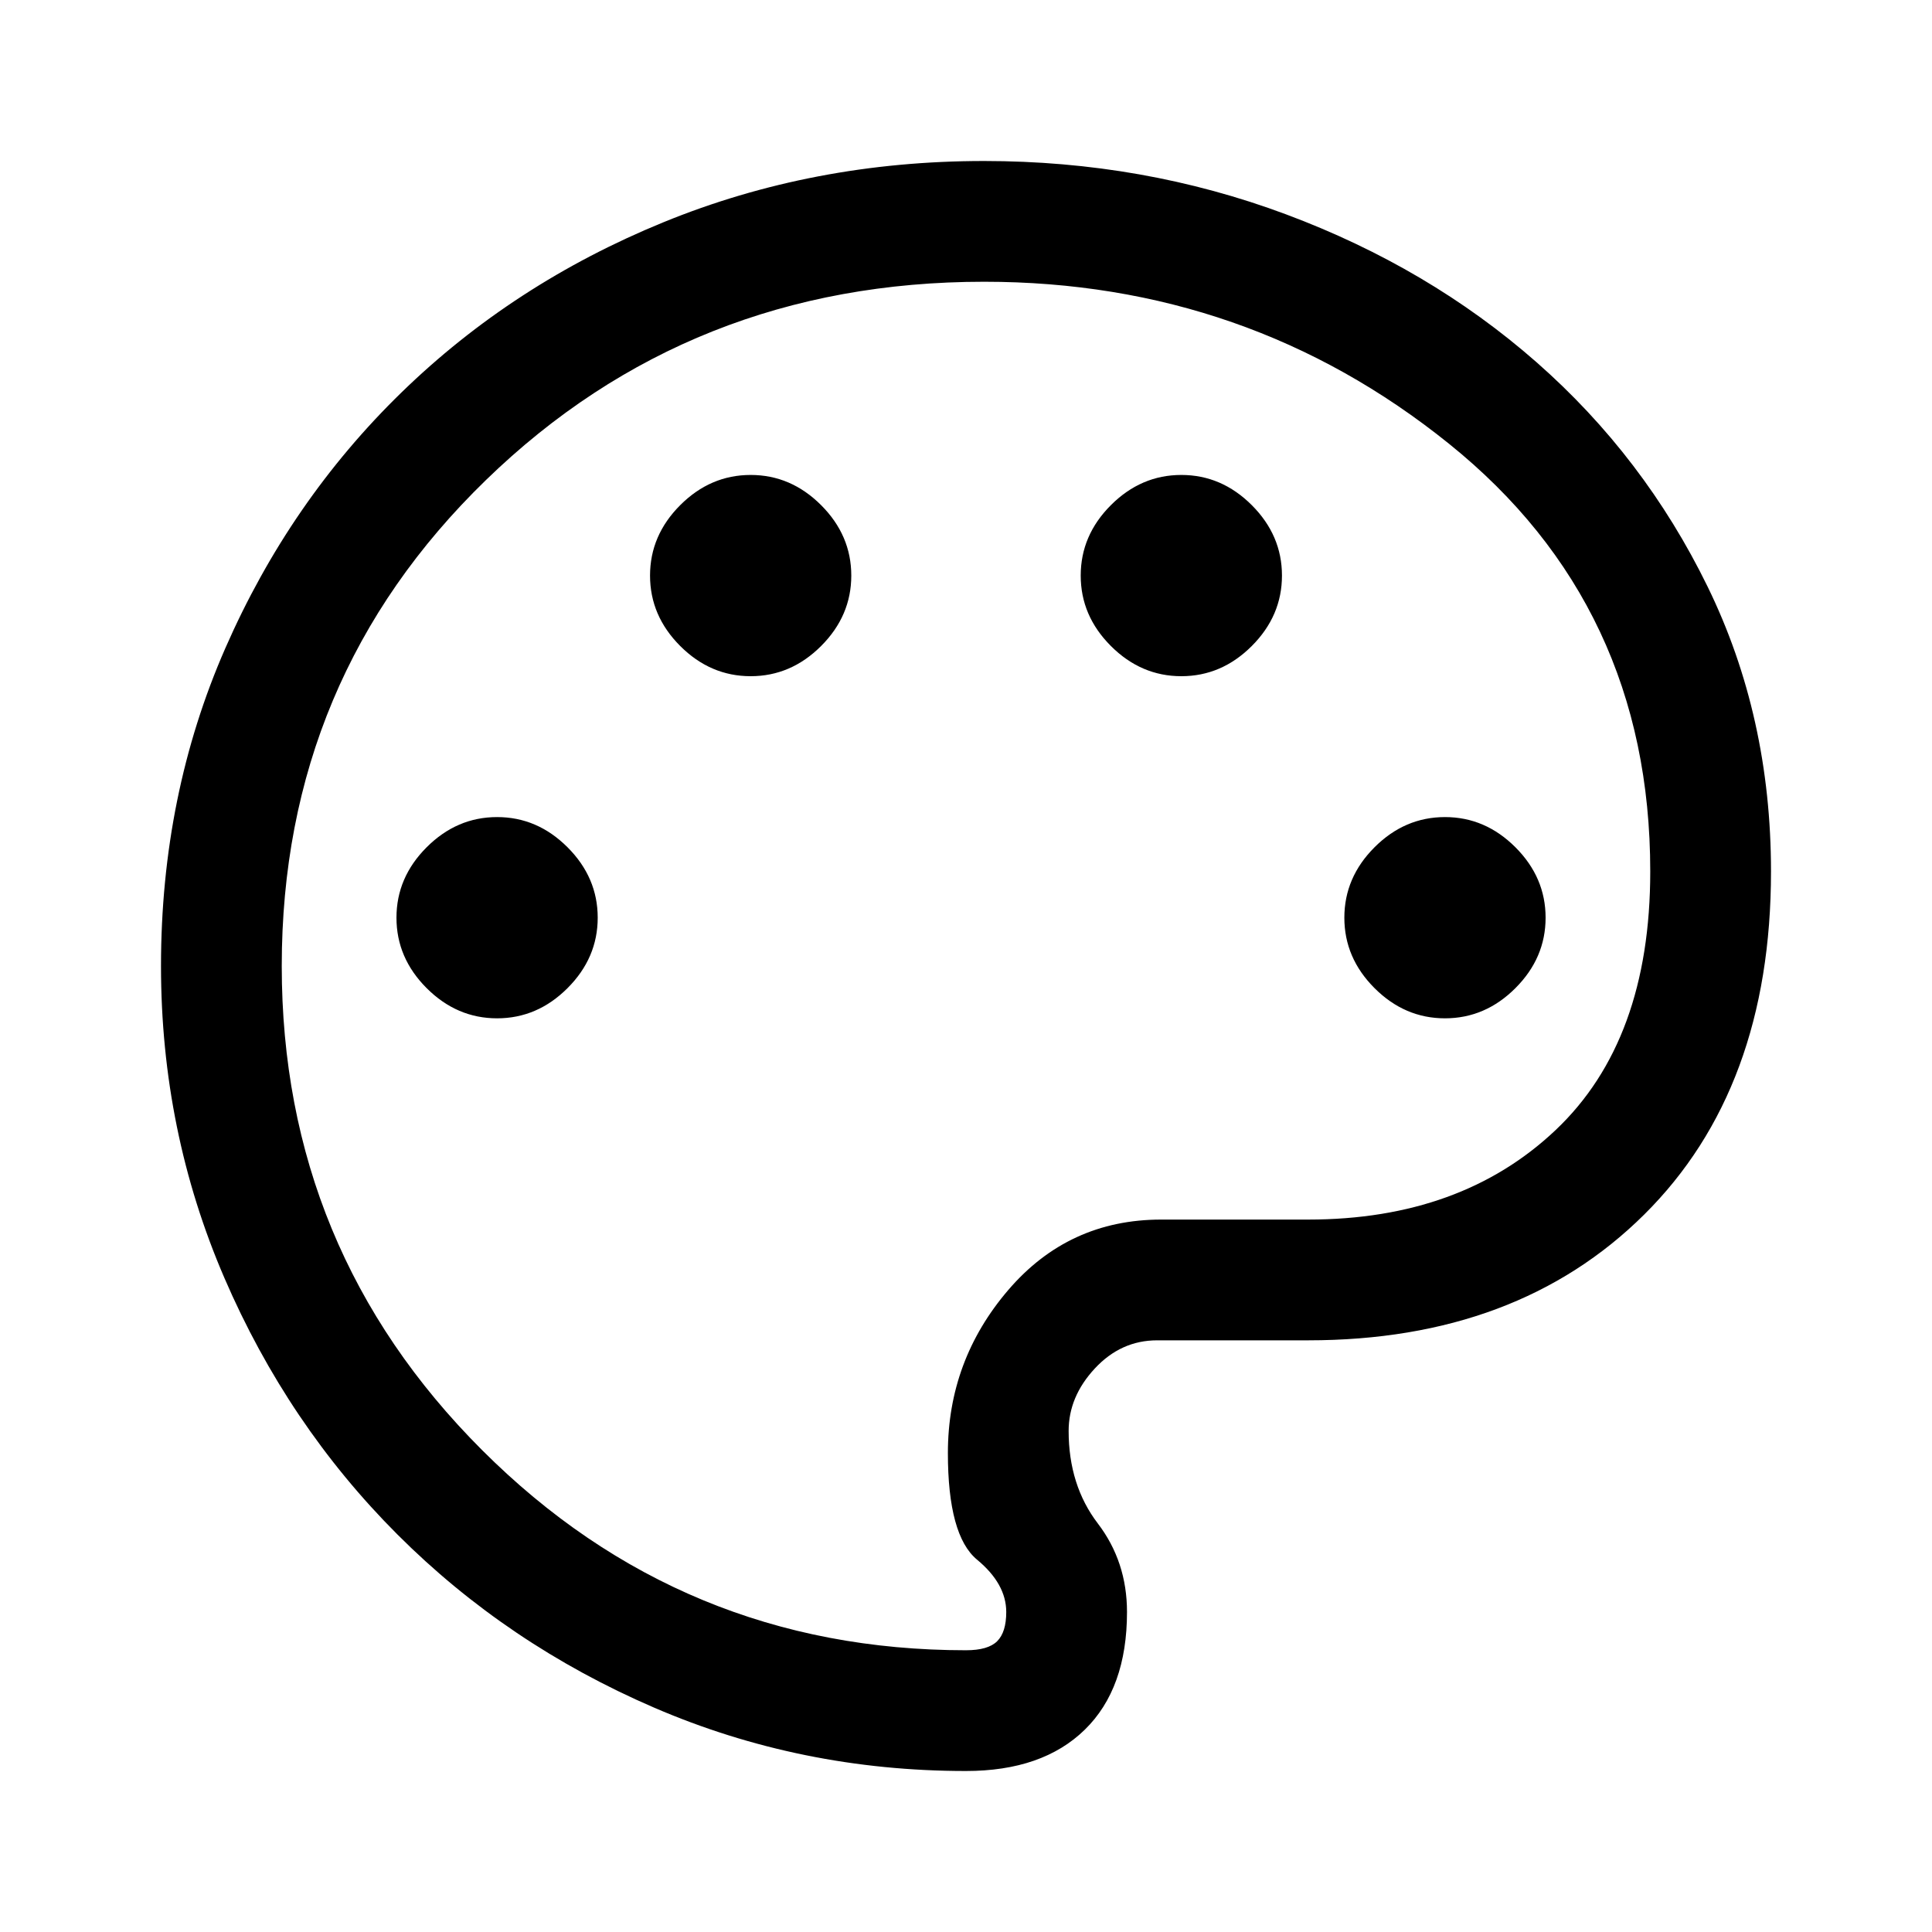
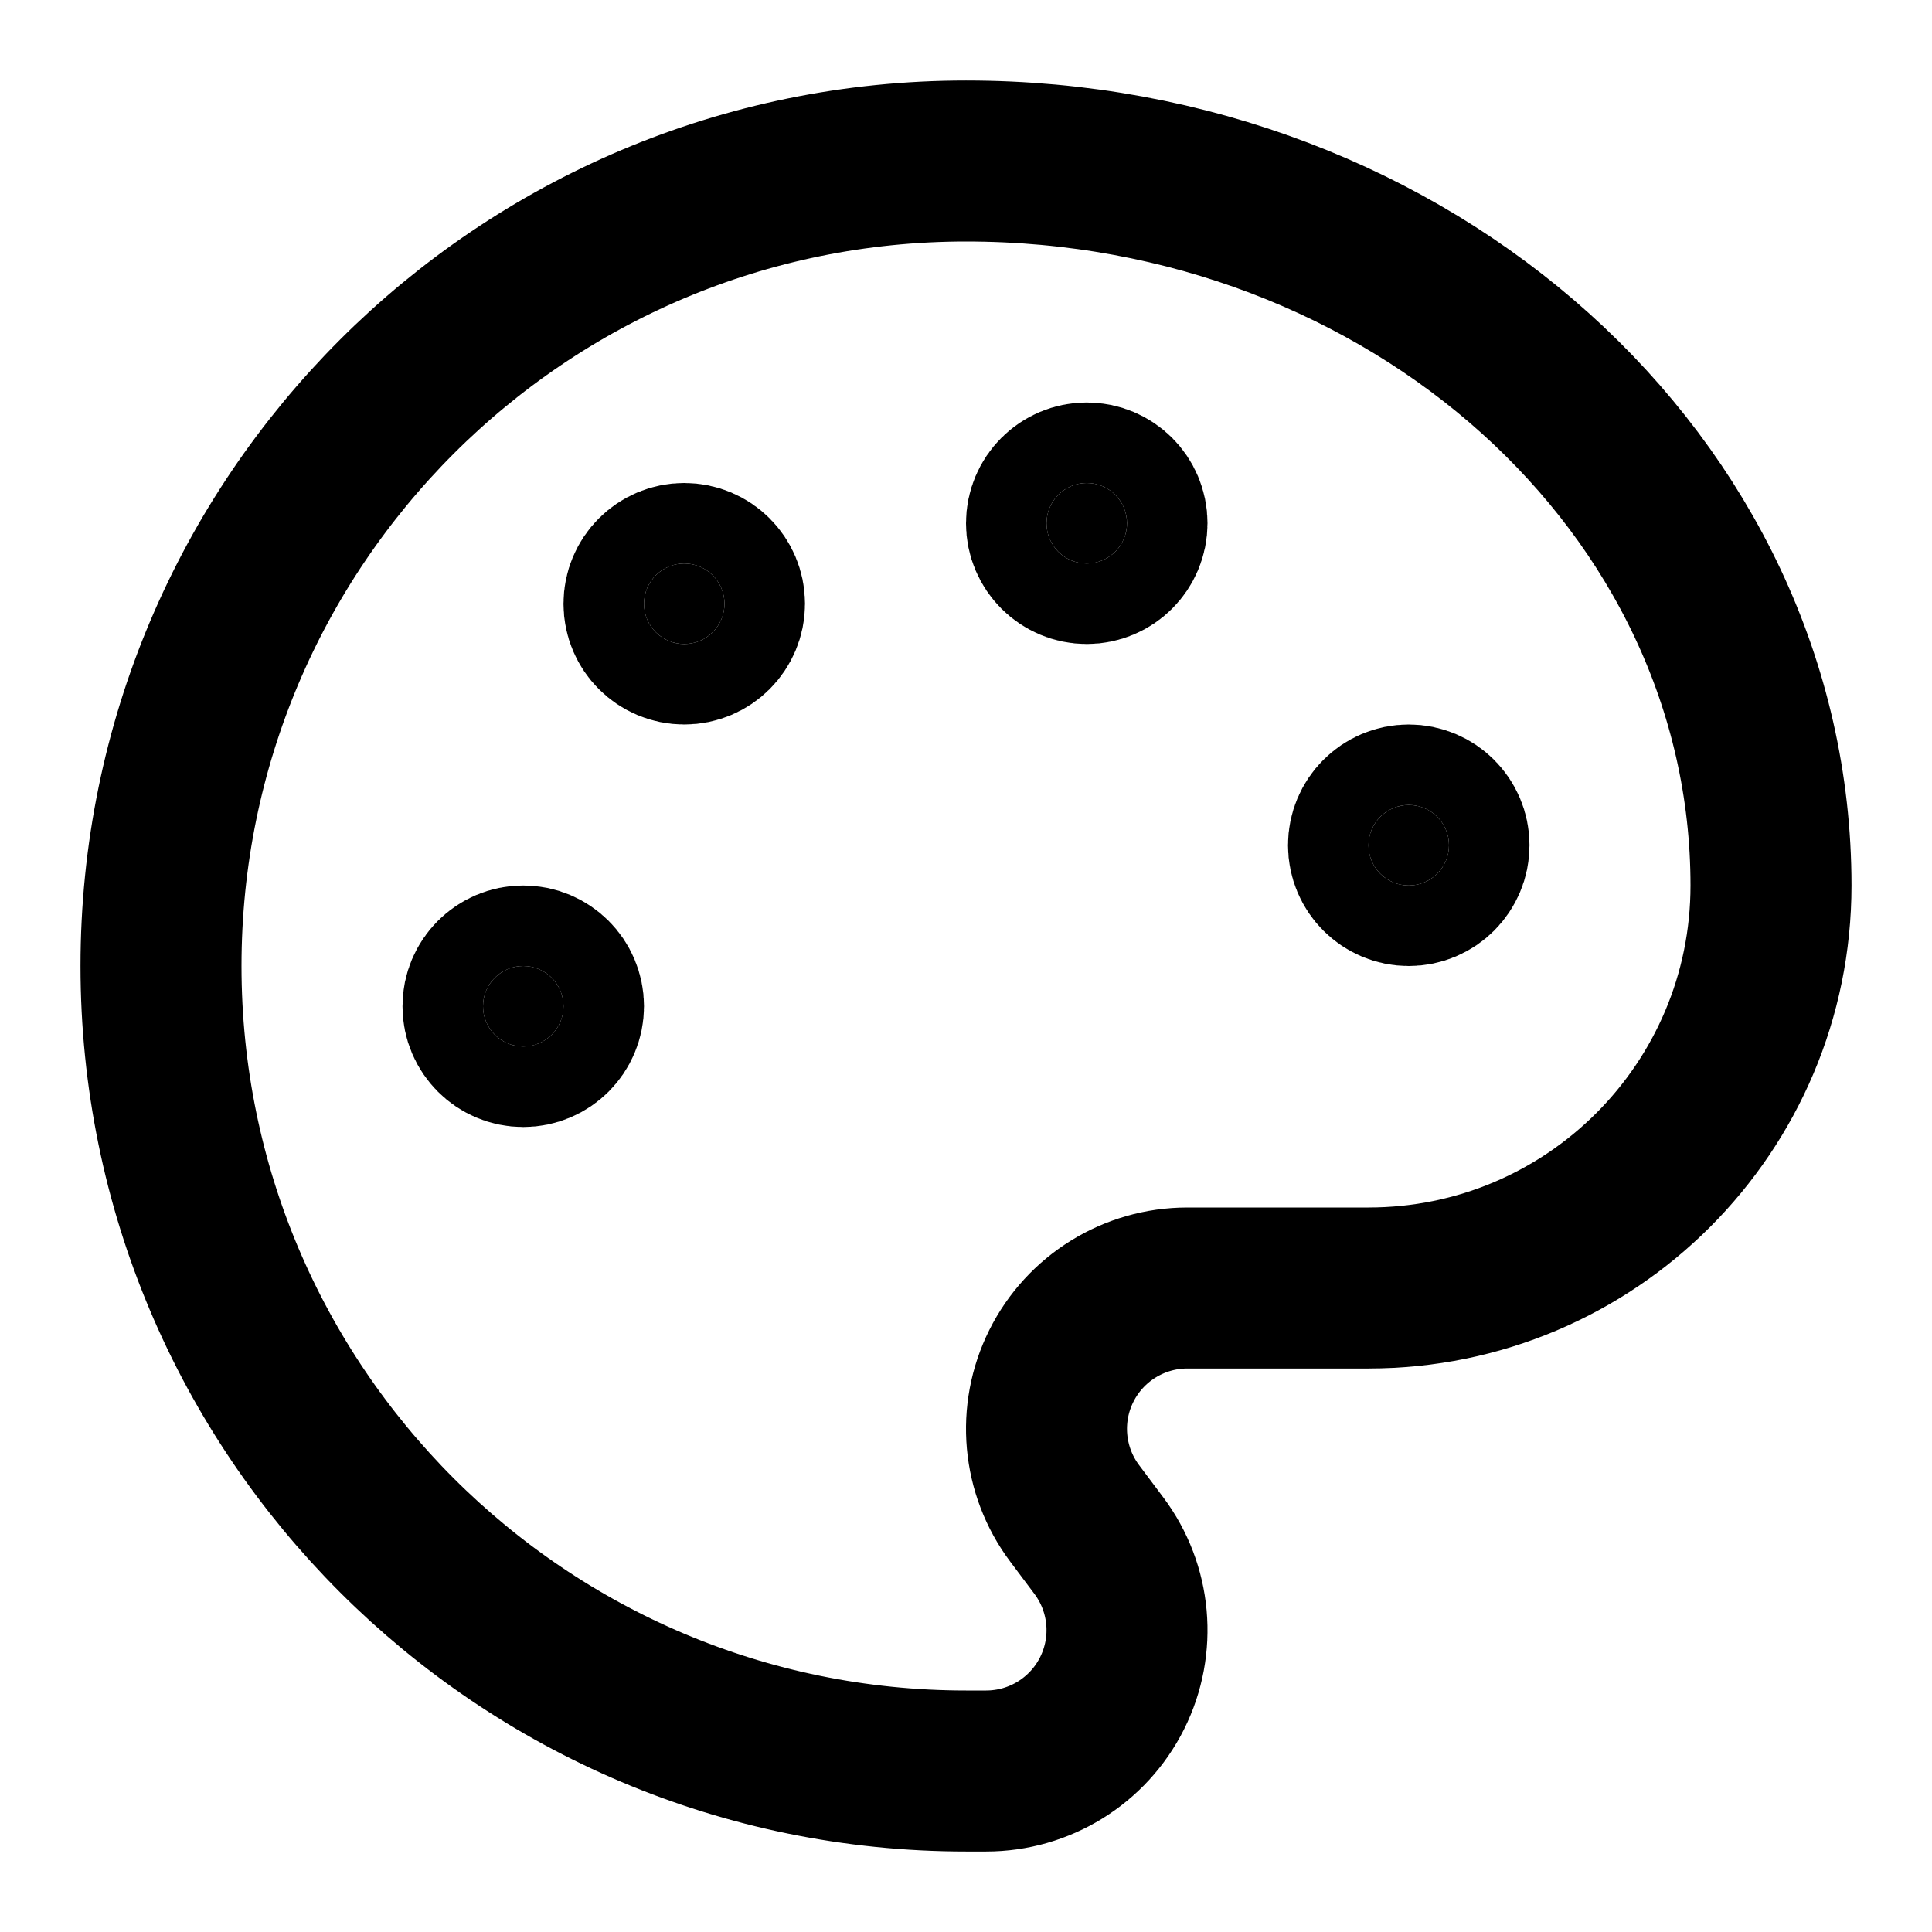
- <svg xmlns="http://www.w3.org/2000/svg" width="48" height="48" viewBox="0 -960 960 960">
-   <path d="M480-80q-82 0-155-31.5t-127.5-86Q143-252 111.5-325T80-480q0-85 32-158t87.5-127q55.5-54 130-84.5T489-880q79 0 150 26.5T763.5-780q53.5 47 85 111.5T880-527q0 108-63 170.5T650-294h-75q-18 0-31 14t-13 31q0 27 14.5 46t14.5 44q0 38-21 58.5T480-80Zm0-400Zm-198 11q15-15 15-35t-15-35q-15-15-35-15t-35 15q-15 15-15 35t15 35q15 15 35 15t35-15Zm126-170q15-15 15-35t-15-35q-15-15-35-15t-35 15q-15 15-15 35t15 35q15 15 35 15t35-15Zm214 0q15-15 15-35t-15-35q-15-15-35-15t-35 15q-15 15-15 35t15 35q15 15 35 15t35-15Zm131 170q15-15 15-35t-15-35q-15-15-35-15t-35 15q-15 15-15 35t15 35q15 15 35 15t35-15ZM480-140q11 0 15.5-4.5T500-159q0-14-14.5-26T471-238q0-46 30-81t76-35h73q76 0 123-44.5T820-527q0-132-100-212.5T489-820q-146 0-247.5 98.5T140-480q0 141 99.5 240.5T480-140Z" />
+ <svg xmlns="http://www.w3.org/2000/svg" class="lucide lucide-palette" width="24" height="24" viewBox="0 0 24 24" fill="none" stroke="currentColor" stroke-width="2" stroke-linecap="round" stroke-linejoin="round">
+   <path d="M12 22a1 1 0 0 1 0-20 10 9 0 0 1 10 9 5 5 0 0 1-5 5h-2.25a1.75 1.75 0 0 0-1.4 2.8l.3.4a1.75 1.75 0 0 1-1.4 2.8z" />
+   <circle cx="13.5" cy="6.5" r=".5" fill="currentColor" />
+   <circle cx="17.5" cy="10.5" r=".5" fill="currentColor" />
+   <circle cx="6.5" cy="12.5" r=".5" fill="currentColor" />
+   <circle cx="8.5" cy="7.5" r=".5" fill="currentColor" />
</svg>
